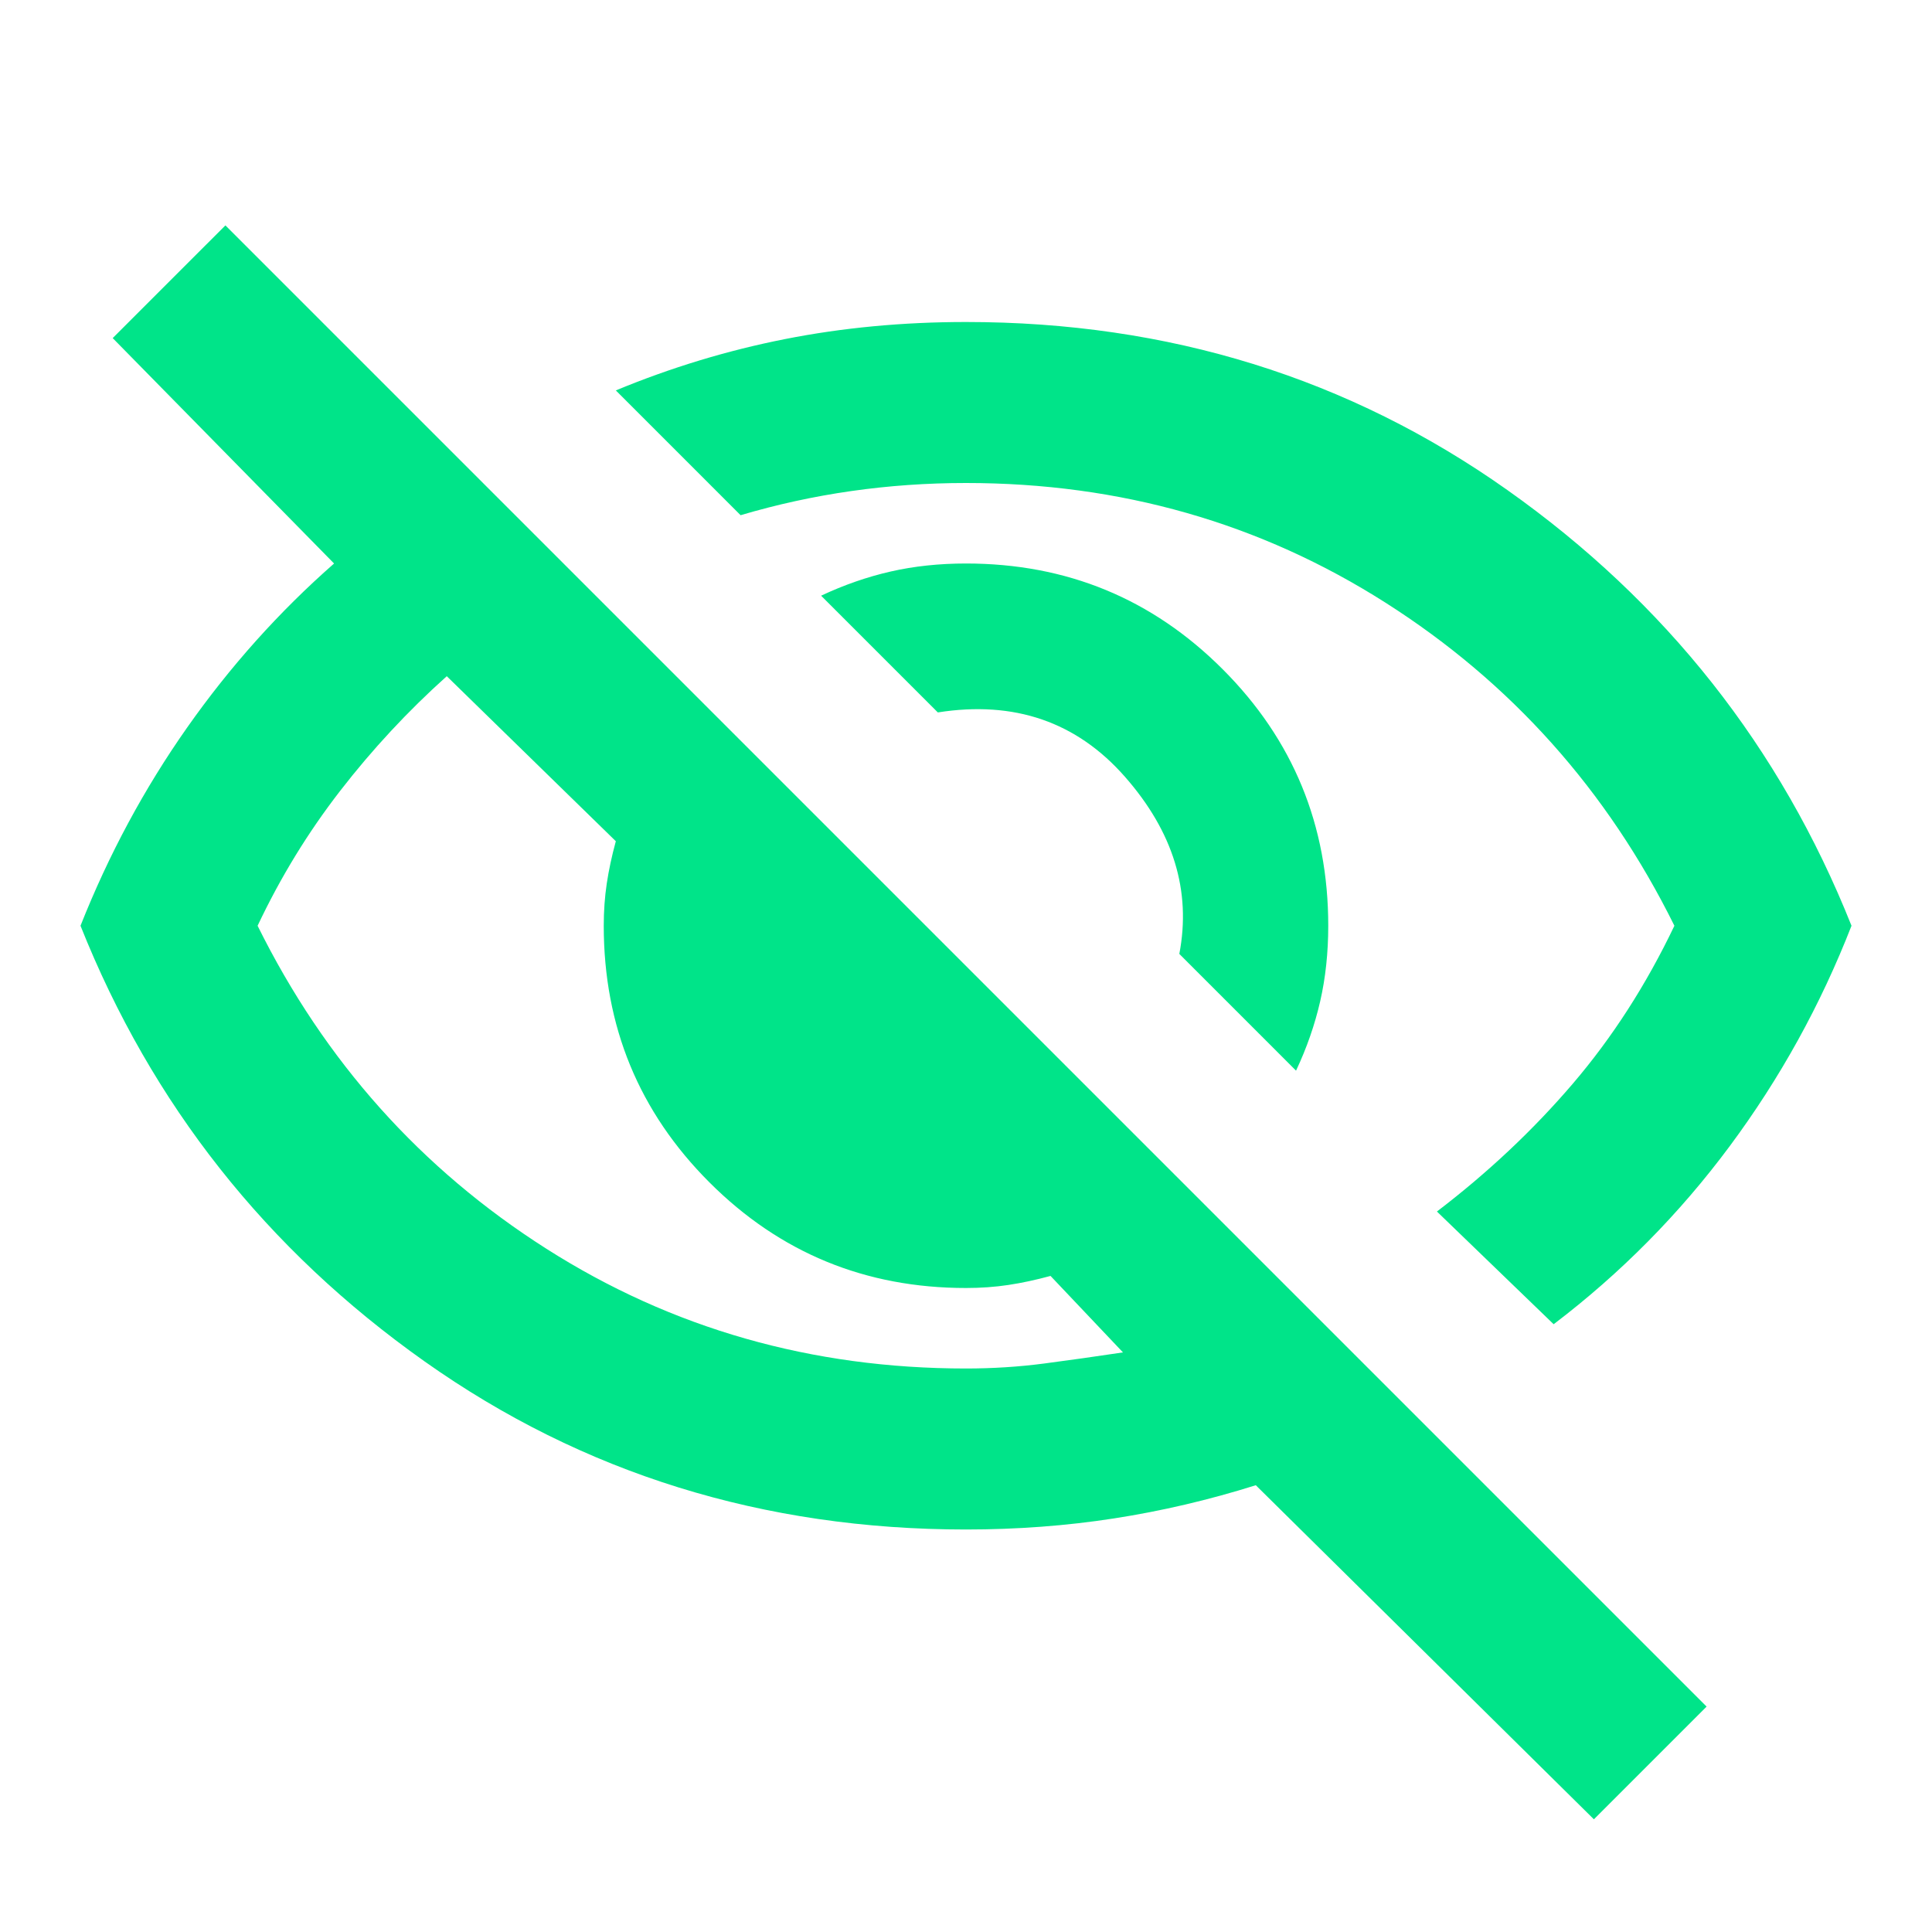
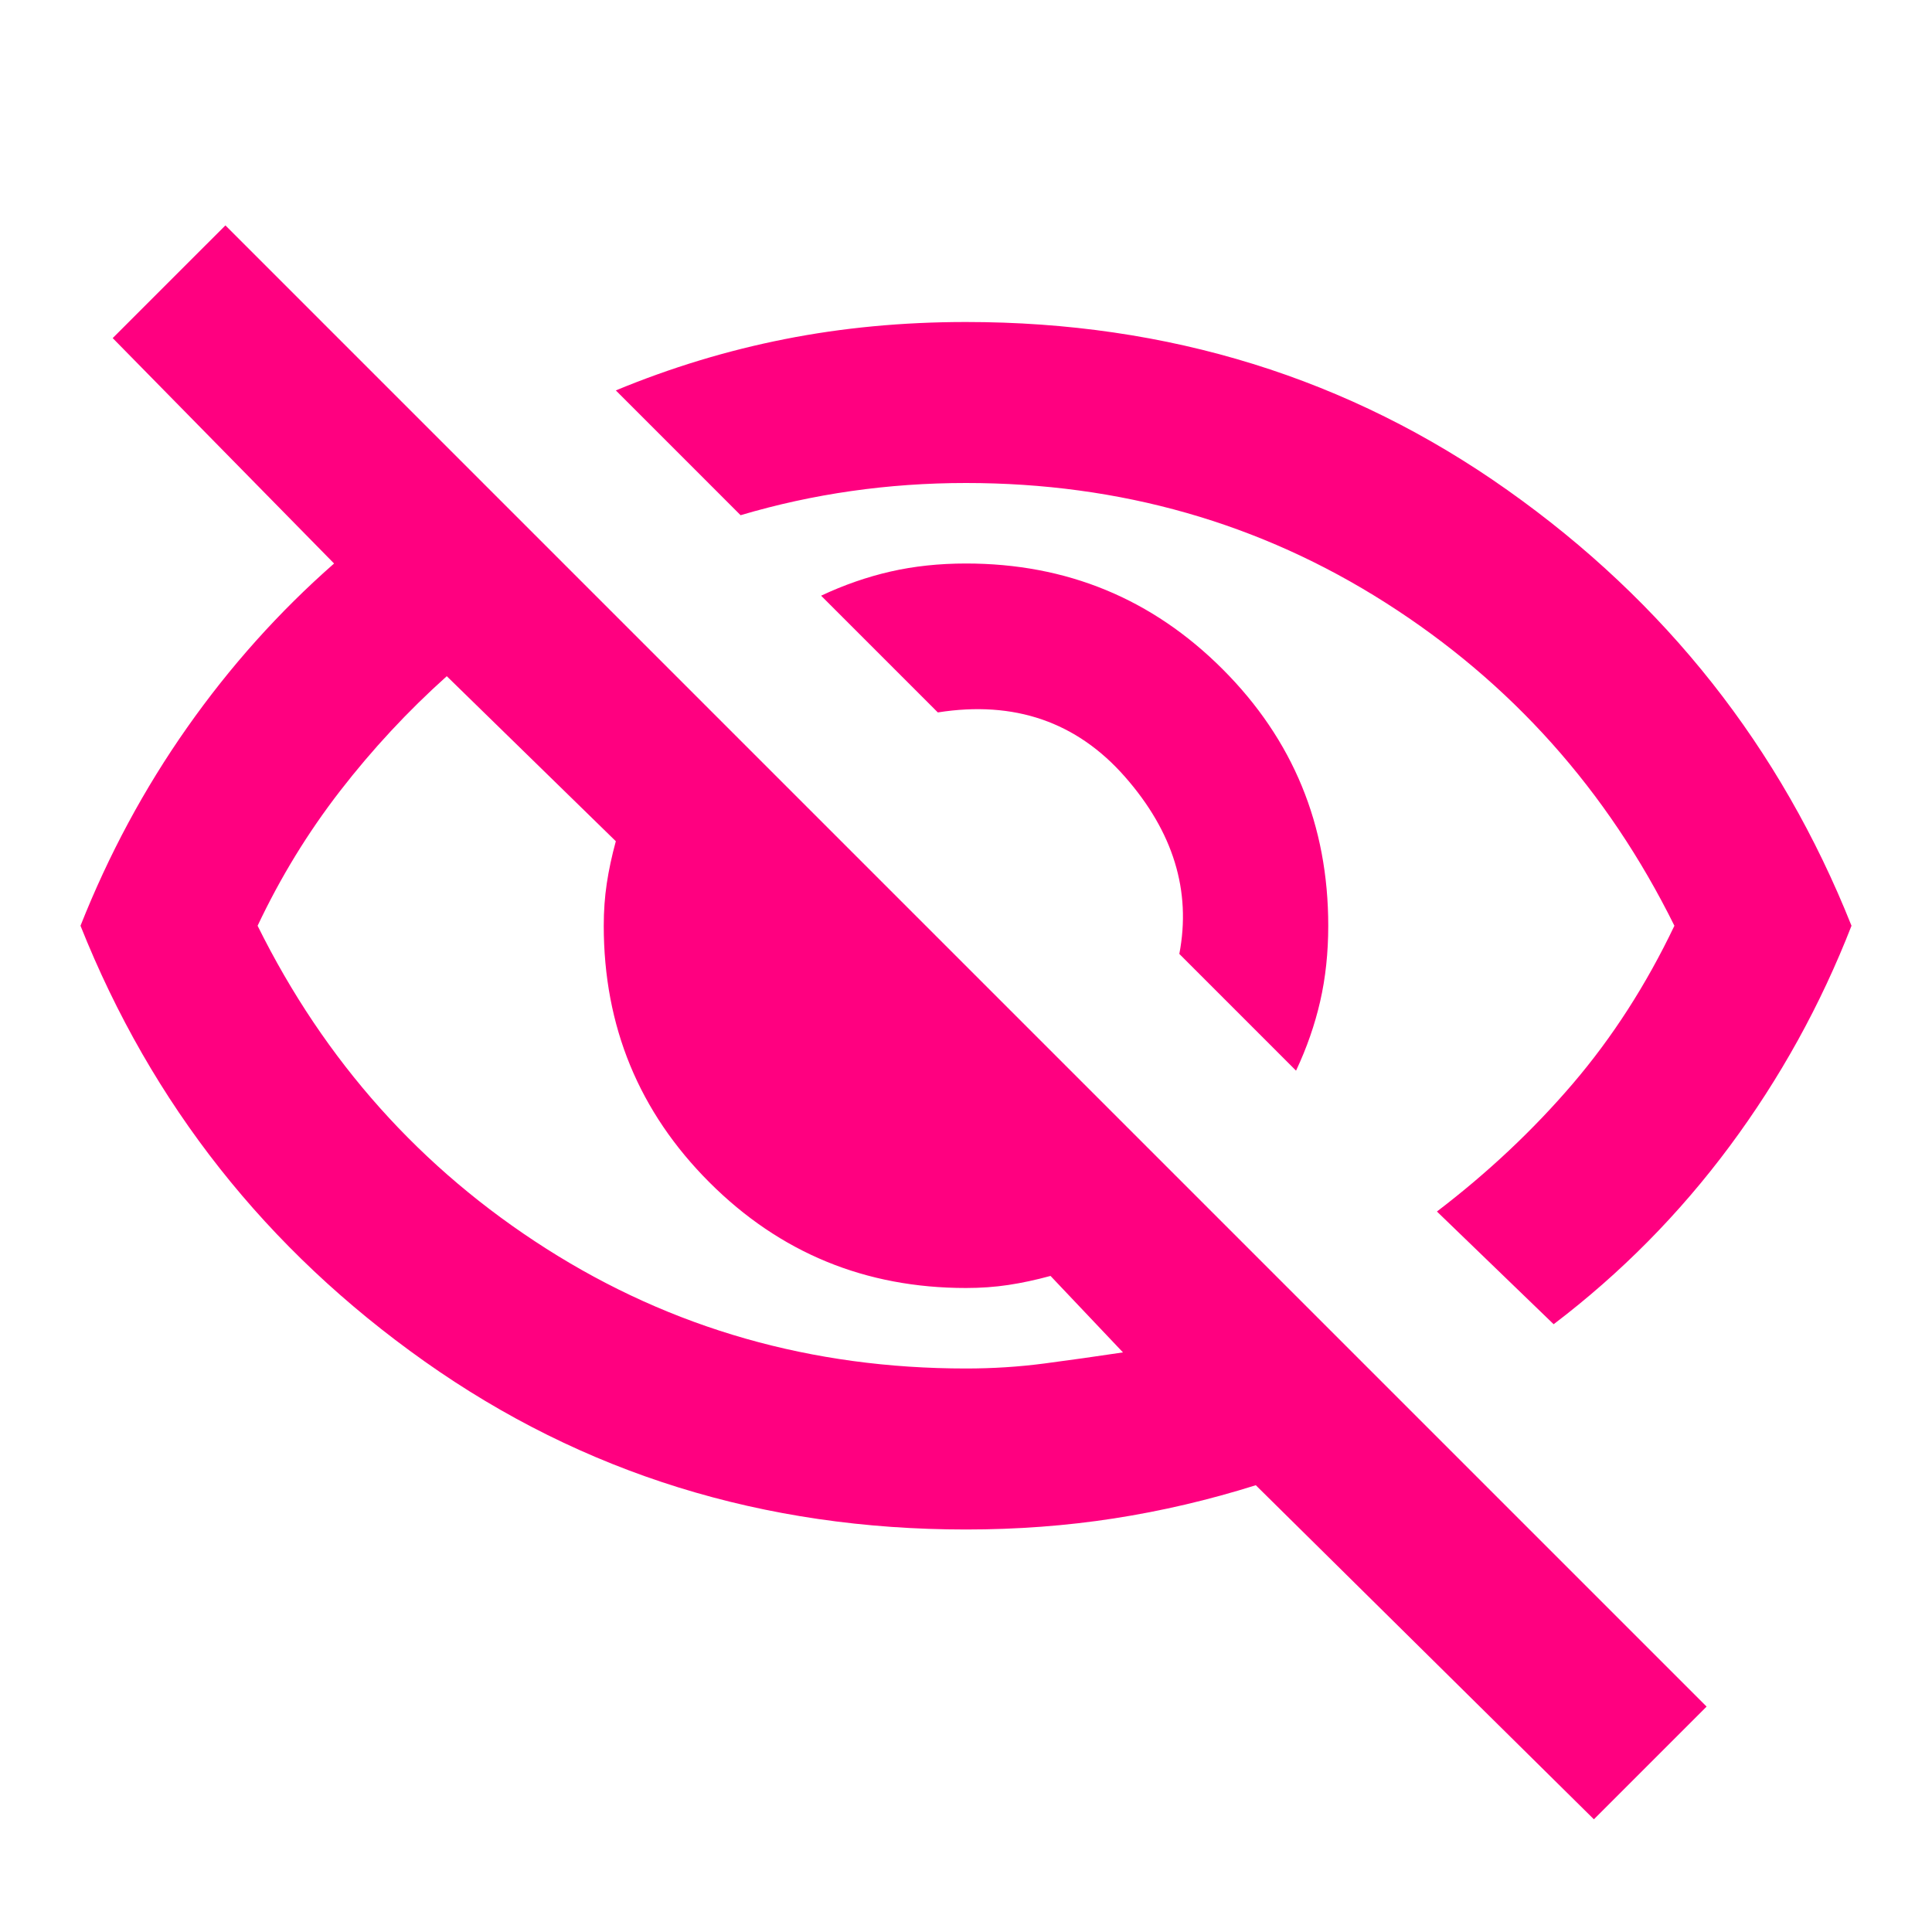
- <svg xmlns="http://www.w3.org/2000/svg" height="24px" viewBox="0 -960 960 960" width="24px" fill="rgb(0, 228, 137)">
+ <svg xmlns="http://www.w3.org/2000/svg" height="24px" viewBox="0 -960 960 960" width="24px" fill="#ff0080">
  <path d="m644-428-58-58q9-47-27-88t-93-32l-58-58q17-8 34.5-12t37.5-4q75 0 127.5 52.5T660-500q0 20-4 37.5T644-428Zm128 126-58-56q38-29 67.5-63.5T832-500q-50-101-143.5-160.5T480-720q-29 0-57 4t-55 12l-62-62q41-17 84-25.5t90-8.5q151 0 269 83.5T920-500q-23 59-60.5 109.5T772-302Zm20 246L624-222q-35 11-70.5 16.5T480-200q-151 0-269-83.5T40-500q21-53 53-98.5t73-81.5L56-792l56-56 736 736-56 56ZM222-624q-29 26-53 57t-41 67q50 101 143.5 160.5T480-280q20 0 39-2.5t39-5.5l-36-38q-11 3-21 4.5t-21 1.5q-75 0-127.5-52.5T300-500q0-11 1.5-21t4.5-21l-84-82Zm319 93Zm-151 75Z" />
</svg>
